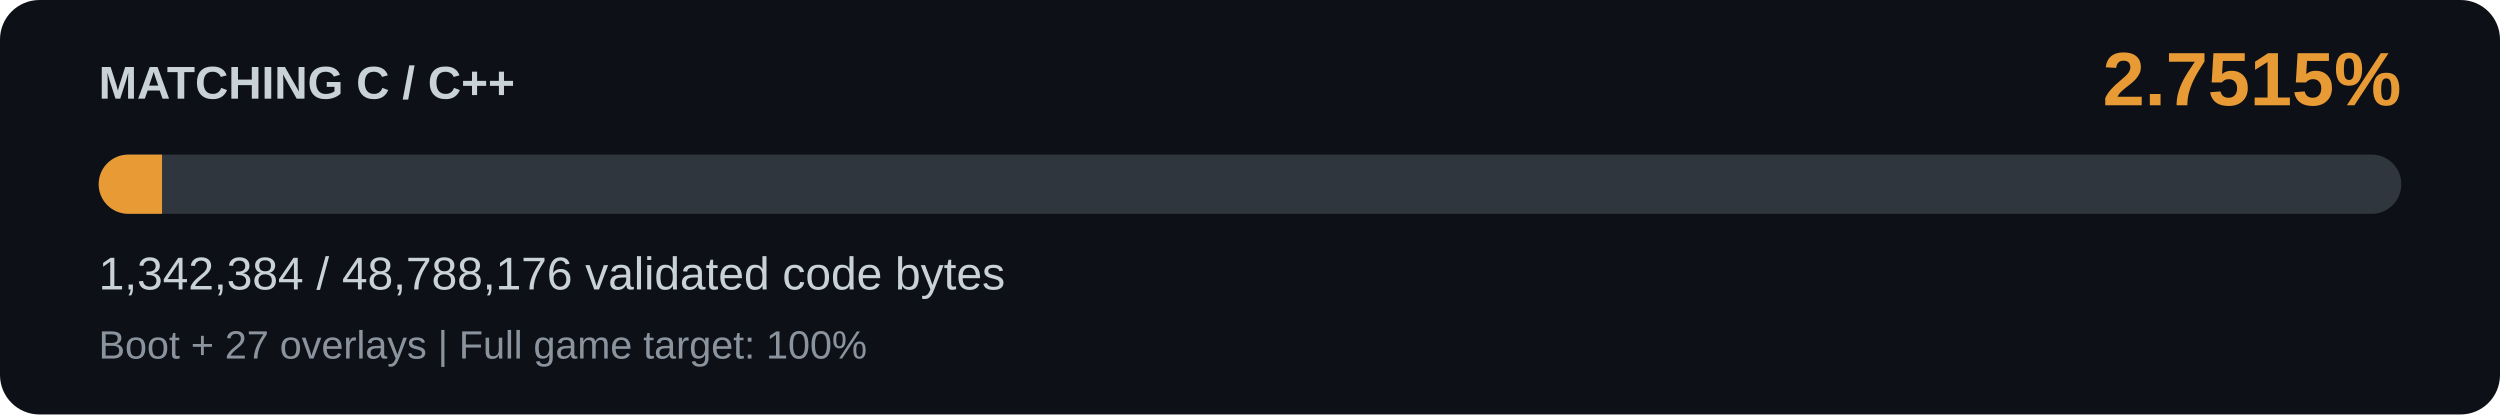
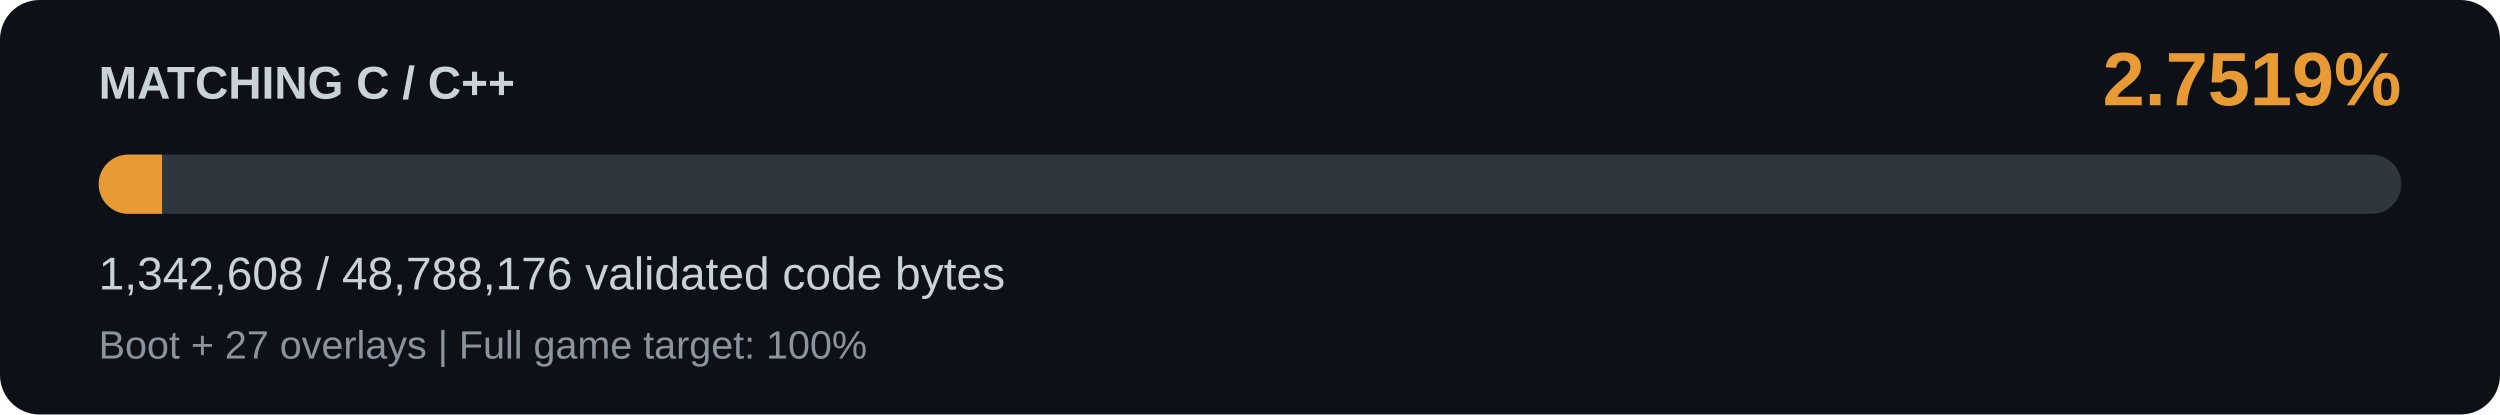
<svg xmlns="http://www.w3.org/2000/svg" width="760" height="126" viewBox="0 0 760 126" role="img" aria-labelledby="title description">
  <rect width="760" height="126" rx="12" fill="#0d1117" />
  <g font-family="Segoe UI, Arial, sans-serif">
    <text x="30" y="30" fill="#c9d1d9" font-size="14" font-weight="600">MATCHING C / C++</text>
-     <text x="730" y="32" text-anchor="end" fill="#e89b35" font-size="23" font-weight="700">2.7515%</text>
+     <text x="730" y="32" text-anchor="end" fill="#e89b35" font-size="23" font-weight="700">2.7519%</text>
    <rect x="30" y="47" width="700" height="18" rx="9" fill="#30363d" />
    <clipPath id="rail">
      <rect x="30" y="47" width="700" height="18" rx="9" />
    </clipPath>
-     <rect x="30" y="47" width="19.26" height="18" fill="#e89b35" clip-path="url(#rail)" />
-     <text x="30" y="88" fill="#c9d1d9" font-size="14">1,342,384 / 48,788,176 validated code bytes</text>
+     <rect x="30" y="47" width="19.263" height="18" fill="#e89b35" clip-path="url(#rail)" />
+     <text x="30" y="88" fill="#c9d1d9" font-size="14">1,342,608 / 48,788,176 validated code bytes</text>
    <text x="30" y="109" fill="#8b949e" font-size="12">Boot + 27 overlays | Full game target: 100%</text>
  </g>
</svg>
